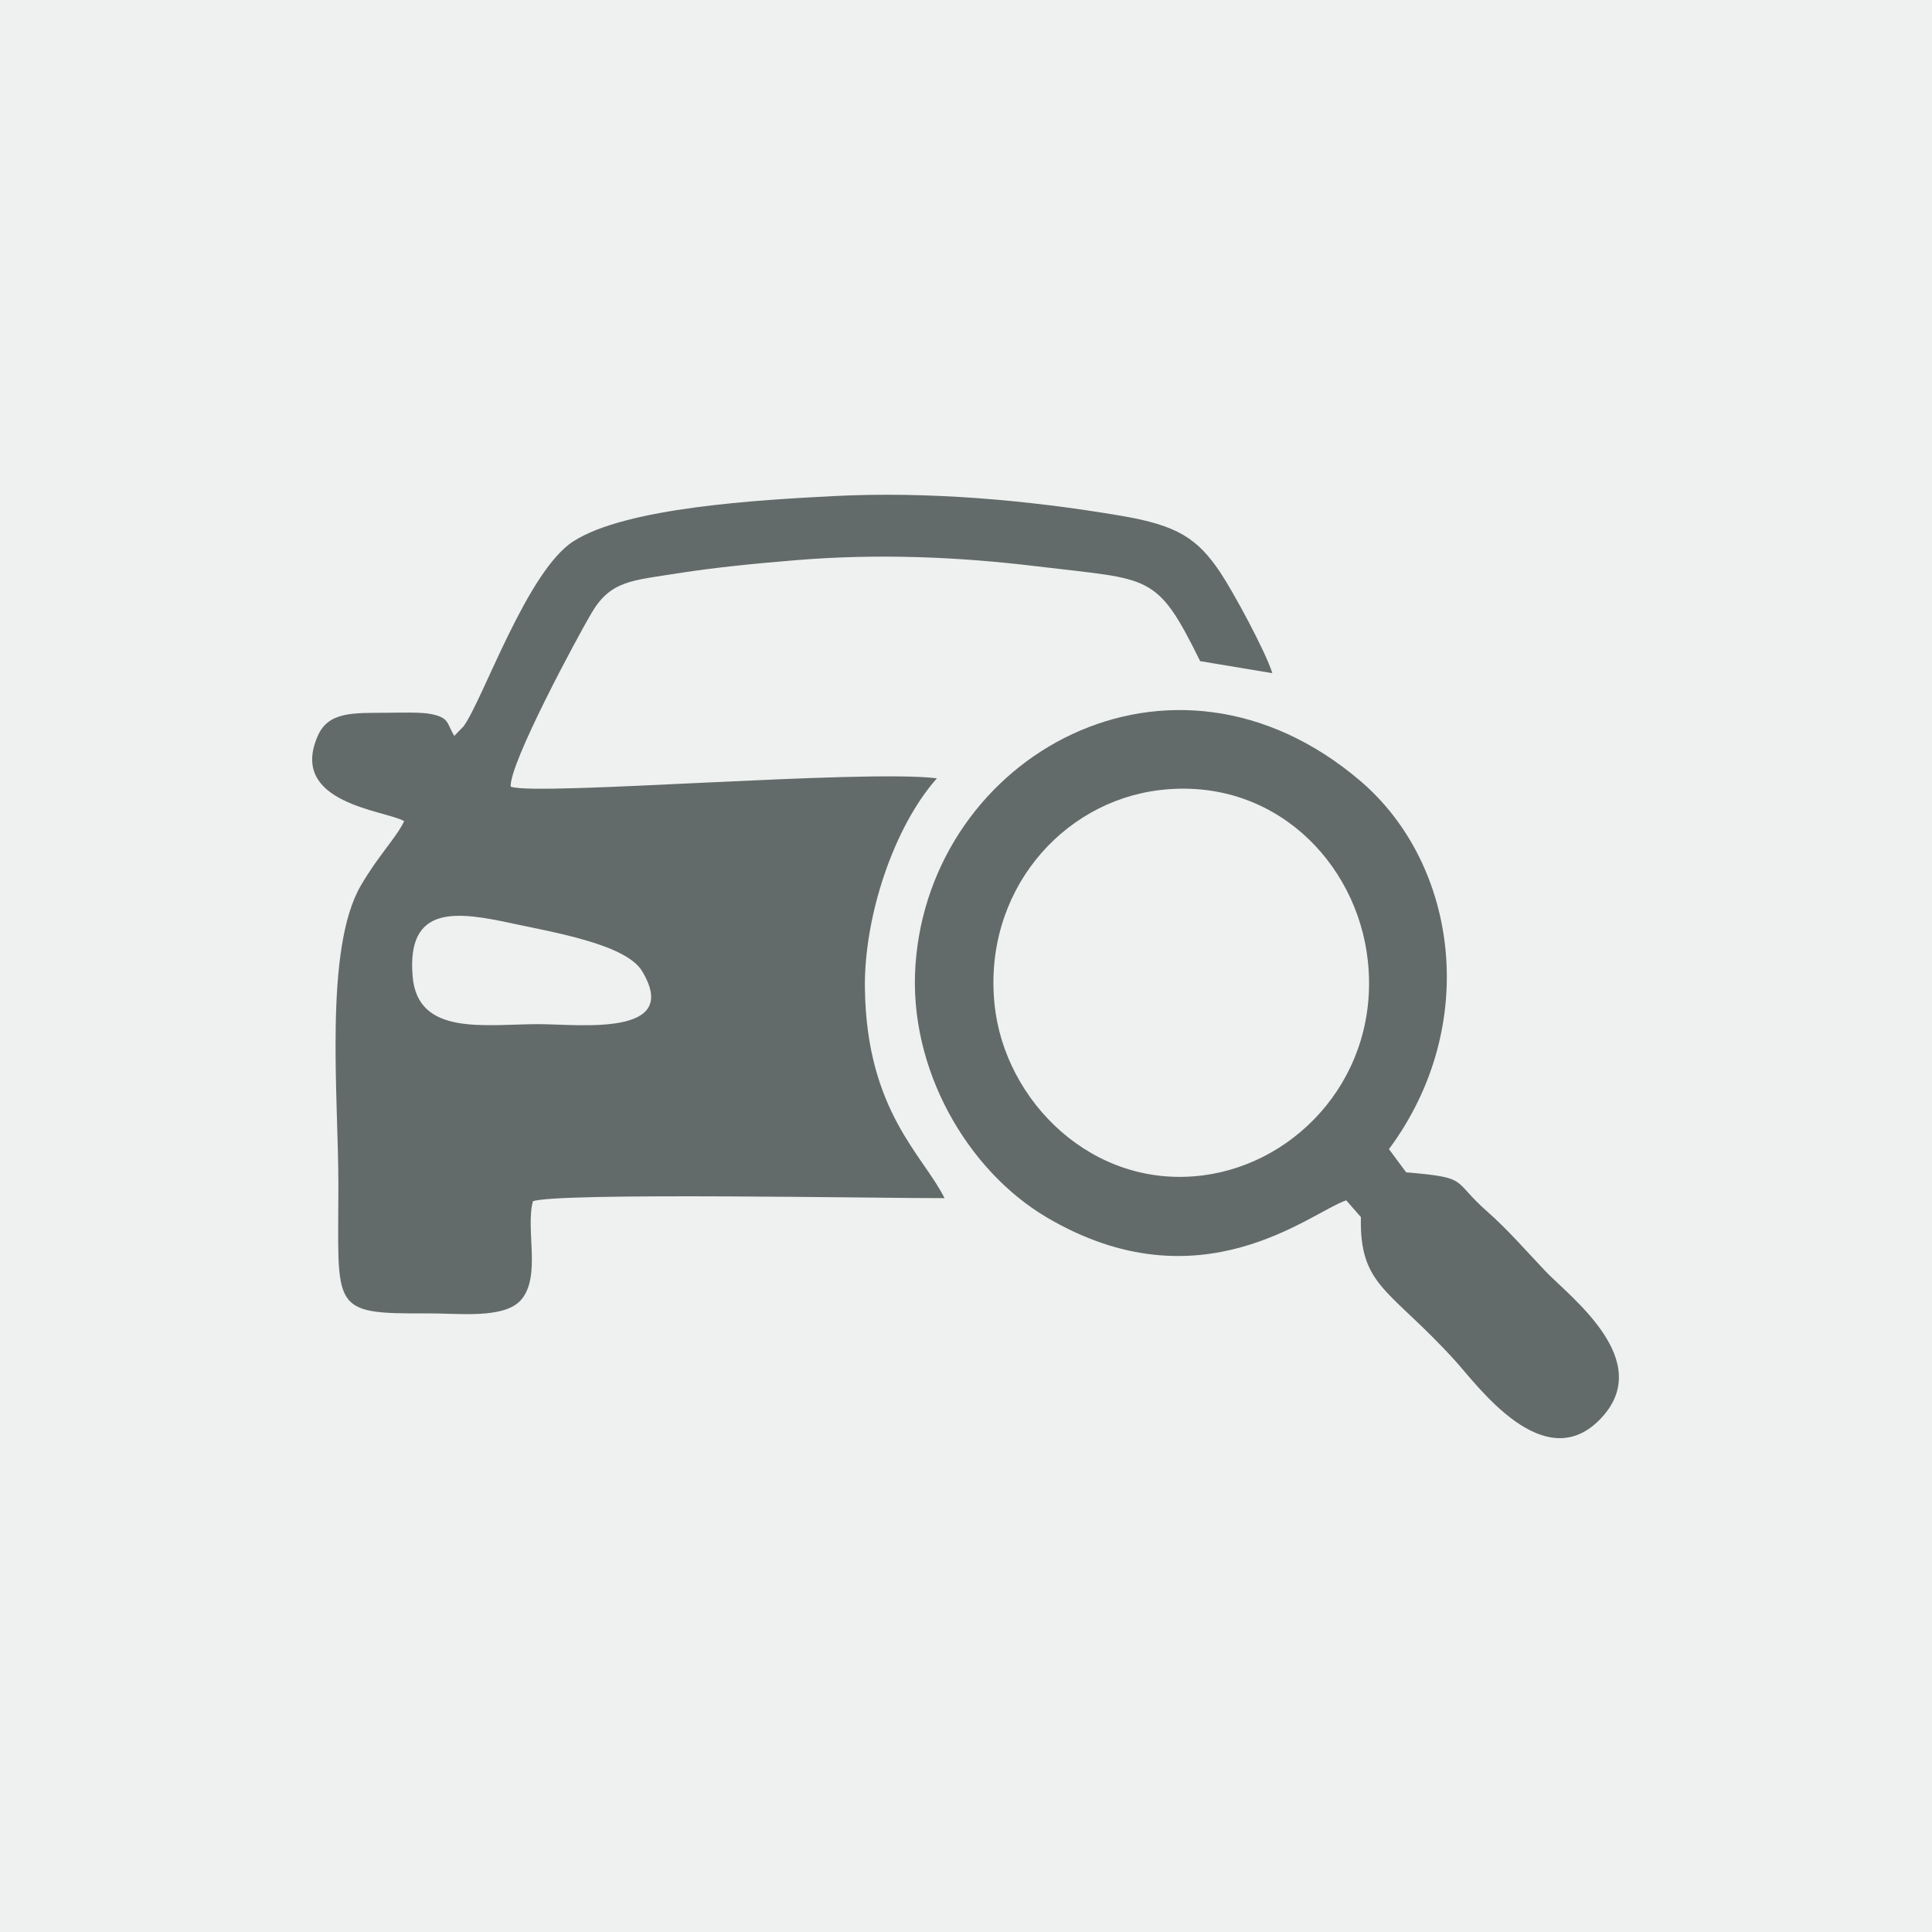
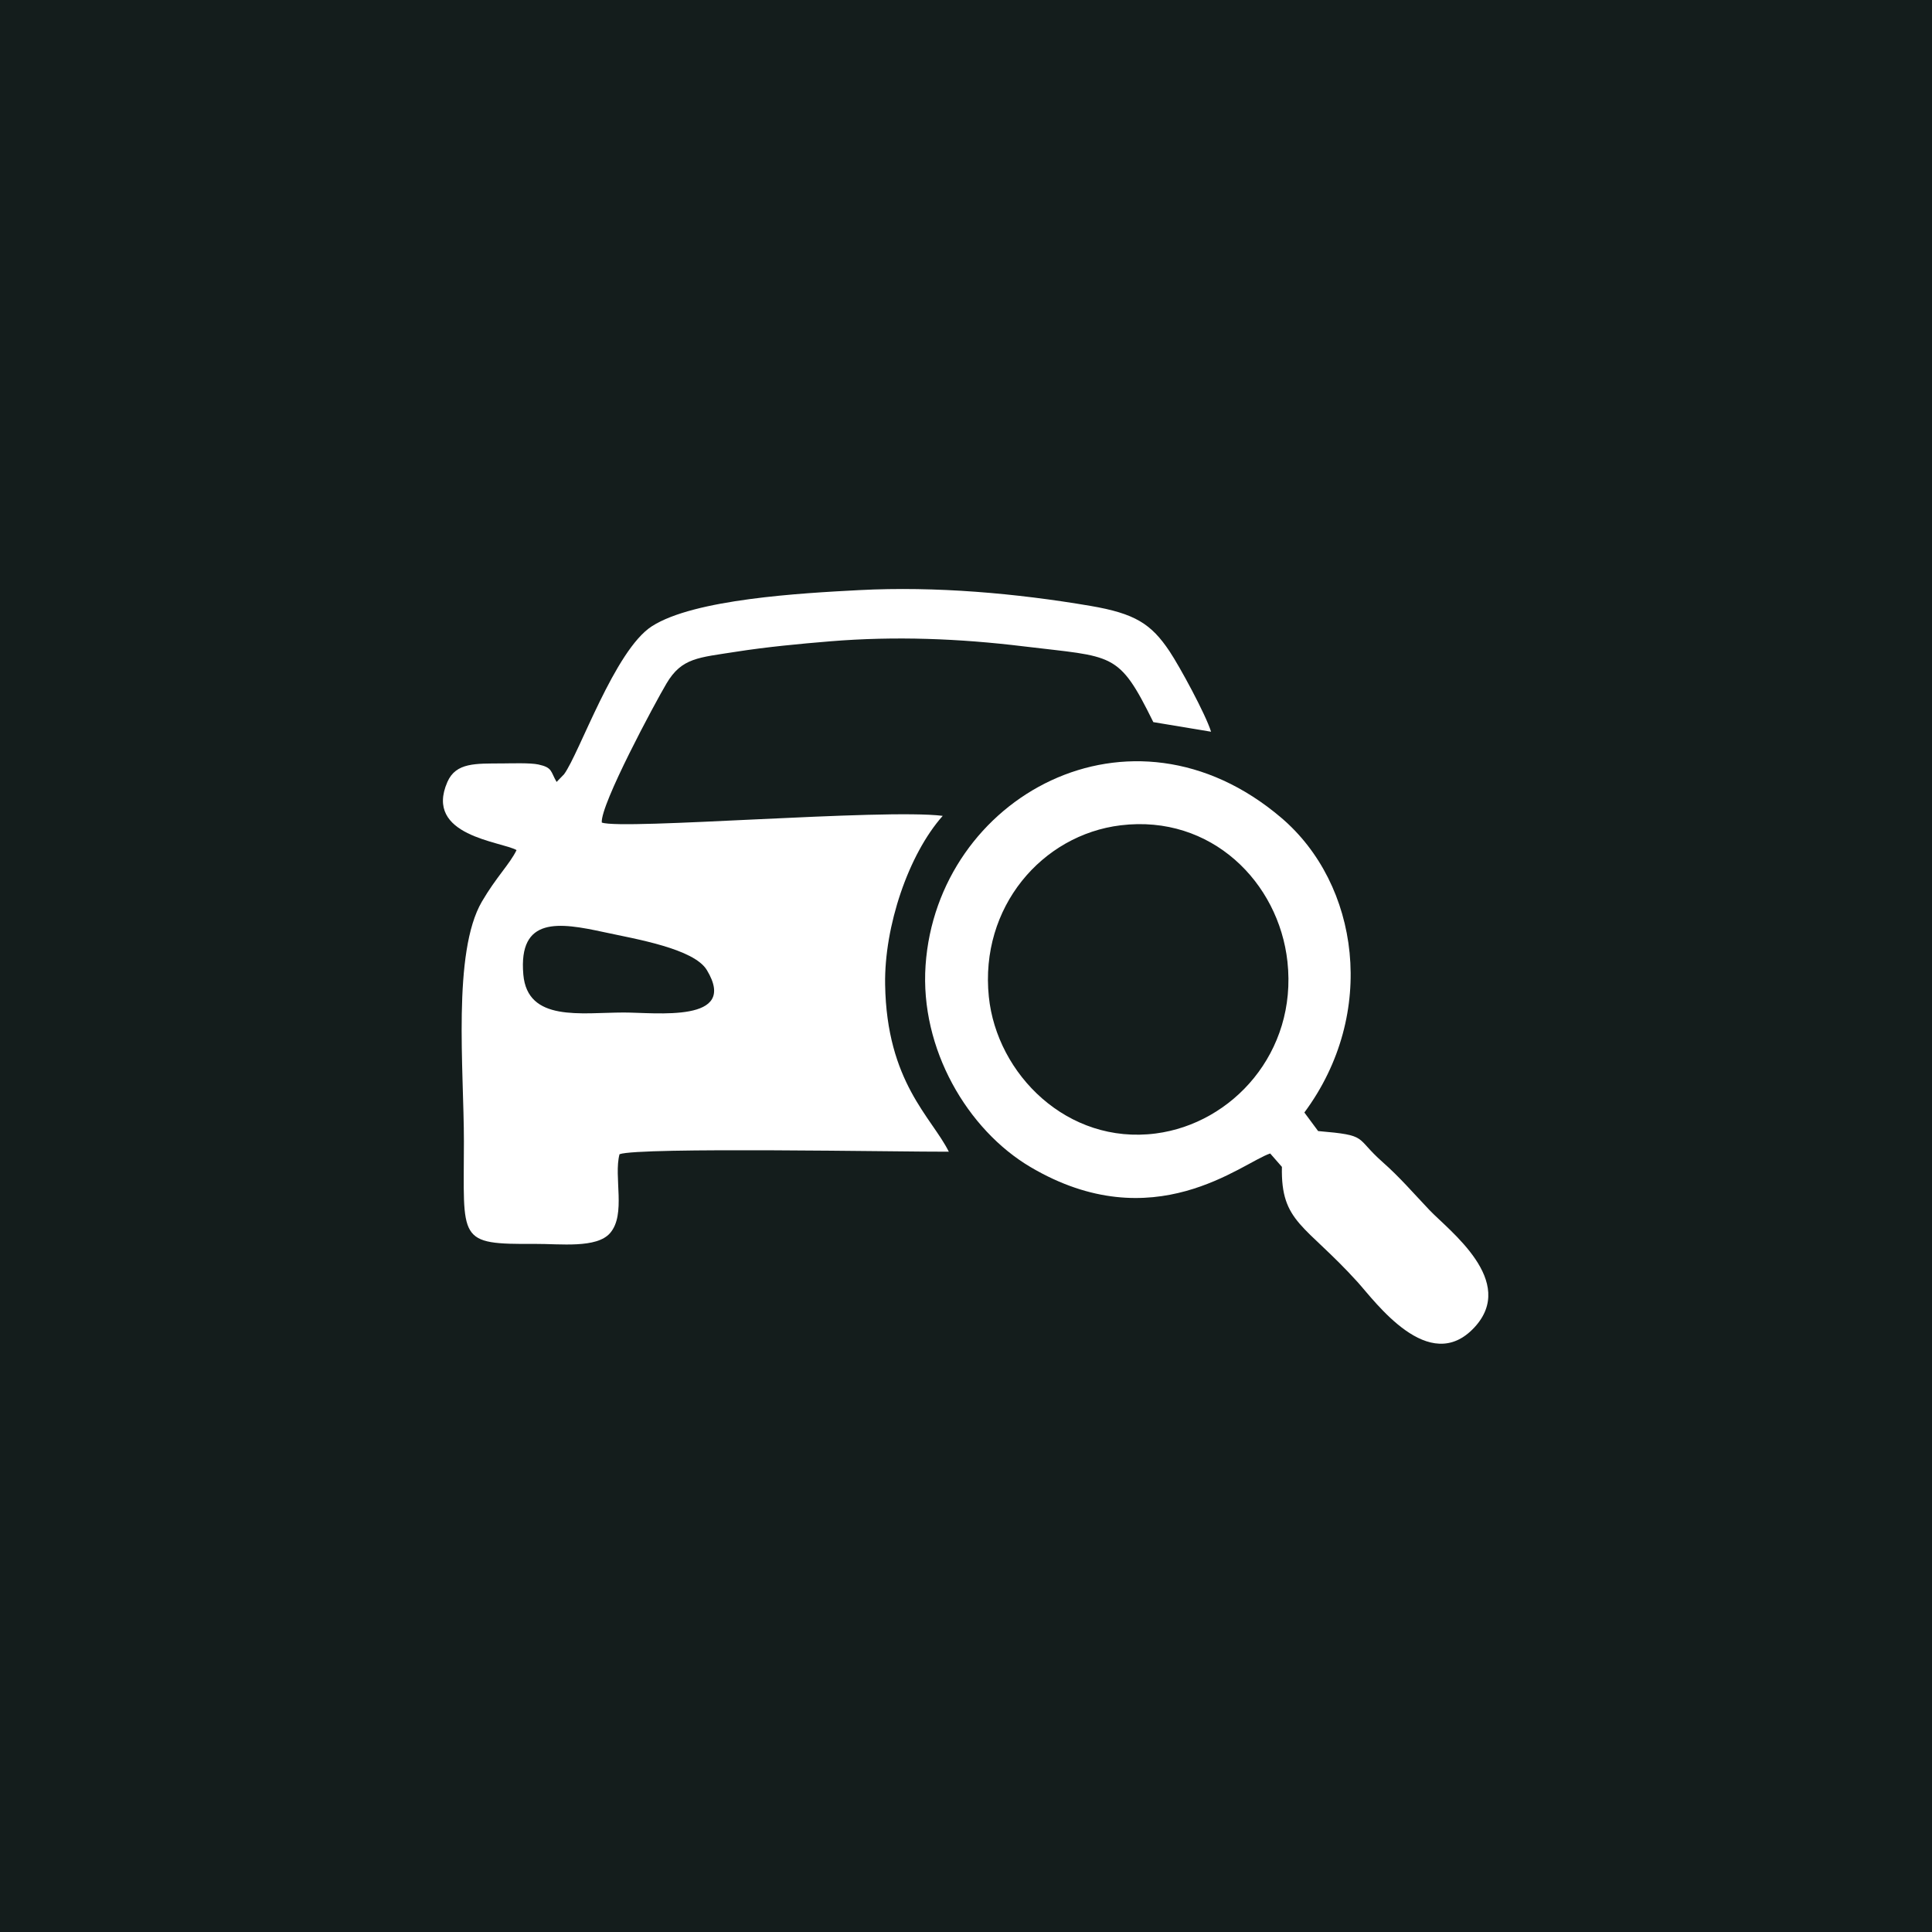
- <svg xmlns="http://www.w3.org/2000/svg" viewBox="0 0 21000 21000" fill="#626b69" fill-rule="evenodd" clip-rule="evenodd">
-   <rect width="21000" height="21000" fill="#eef1ef" />
-   <g transform="translate(3150 3150) scale(.7)">
+ <svg xmlns="http://www.w3.org/2000/svg" viewBox="0 0 21000 21000">
+   <rect width="21000" height="21000" fill="#141d1c" />
+   <g transform="translate(4620 4620) scale(.56)" fill="#ffffff" fill-rule="evenodd" clip-rule="evenodd">
    <path d="M1907.74 10666.08c-98.58,-1133.73 698.74,-1010.91 1561.22,-824.11 622.16,134.76 1749.21,320.35 2000.86,736.65 626.07,1035.68 -997.54,822.91 -1615.8,824.19 -827.04,1.73 -1865.95,187.54 -1946.28,-736.73zm645.81 -3738.59c-119.68,-202.78 -75.38,-278.68 -352.79,-338.75 -159.31,-34.46 -521.71,-21.77 -698.74,-20.64 -520.13,3.08 -901.74,-19.82 -1067.66,358.41 -462.02,1053.1 1053.7,1154.98 1341.69,1324.13 -130.48,269.9 -394.08,522.46 -672.53,999.42 -575.62,985.98 -348.74,3263.58 -349.04,4657.83 -0.37,1930.6 -141.29,1995.46 1383.29,1986.15 481.47,-2.92 1194.92,92.2 1455.36,-211.71 312.02,-364.12 64.57,-1088.99 181.69,-1529.01 377.48,-141.52 5495.08,-44.22 6391.65,-48.73 -330.26,-666.75 -1206.48,-1346.65 -1236.29,-3247.29 -17.64,-1124.8 450.61,-2520.92 1118.12,-3271.61 -1145.15,-144.68 -6215.37,278.23 -6617.93,129.88 -27.78,-348.81 1032.07,-2320.77 1256.7,-2699.83 296.48,-500.31 618.56,-500.01 1350.48,-615.41 581.62,-91.66 1236.67,-154.05 1826.32,-202.4 1263.09,-103.68 2506.21,-53.98 3752.18,97.6 1755.14,213.67 1839.53,89.56 2519.8,1470.82l1120.74 186.34c-104.43,-337.92 -609.02,-1266.24 -806.1,-1561.14 -355.56,-531.77 -668.48,-733.72 -1537.87,-881.7 -1434.26,-244.07 -2998.71,-383.27 -4482.52,-305.94 -1134.11,59.09 -3205.63,173.88 -4027.27,701.74 -720.81,463.08 -1405.06,2465 -1704.39,2872.51l-144.89 149.33z" />
    <path d="M13502.65 7769.02c1761.07,-213.59 3069.28,1110.01 3236.78,2648.03 191.45,1757.7 -1067.14,3140.23 -2555.53,3333.63 -1717.46,223.13 -3086.63,-1152.65 -3240.69,-2653.66 -178.46,-1738.7 1033.58,-3143.01 2559.44,-3328zm2901.71 6369.96l227.56 259.99c-23.95,1085.23 453.09,1114.59 1468.12,2235.03 341.68,377.11 1385.77,1829.24 2266.64,882.68 836.43,-898.67 -490.62,-1879.55 -870.59,-2279.33 -312.31,-328.54 -575.91,-637.25 -909.7,-931.4 -552.19,-486.57 -259.54,-516.83 -1251.9,-602.27l-266.75 -360.14c1427.51,-1925.49 1062.18,-4433.8 -446.63,-5719.11 -2929.57,-2495.55 -6681,-396.78 -6905.85,2862.37 -111.87,1622.18 815.33,3194.28 2035.48,3914.95 2391.86,1412.71 4105.64,-82.36 4653.62,-262.77z" />
  </g>
</svg>
